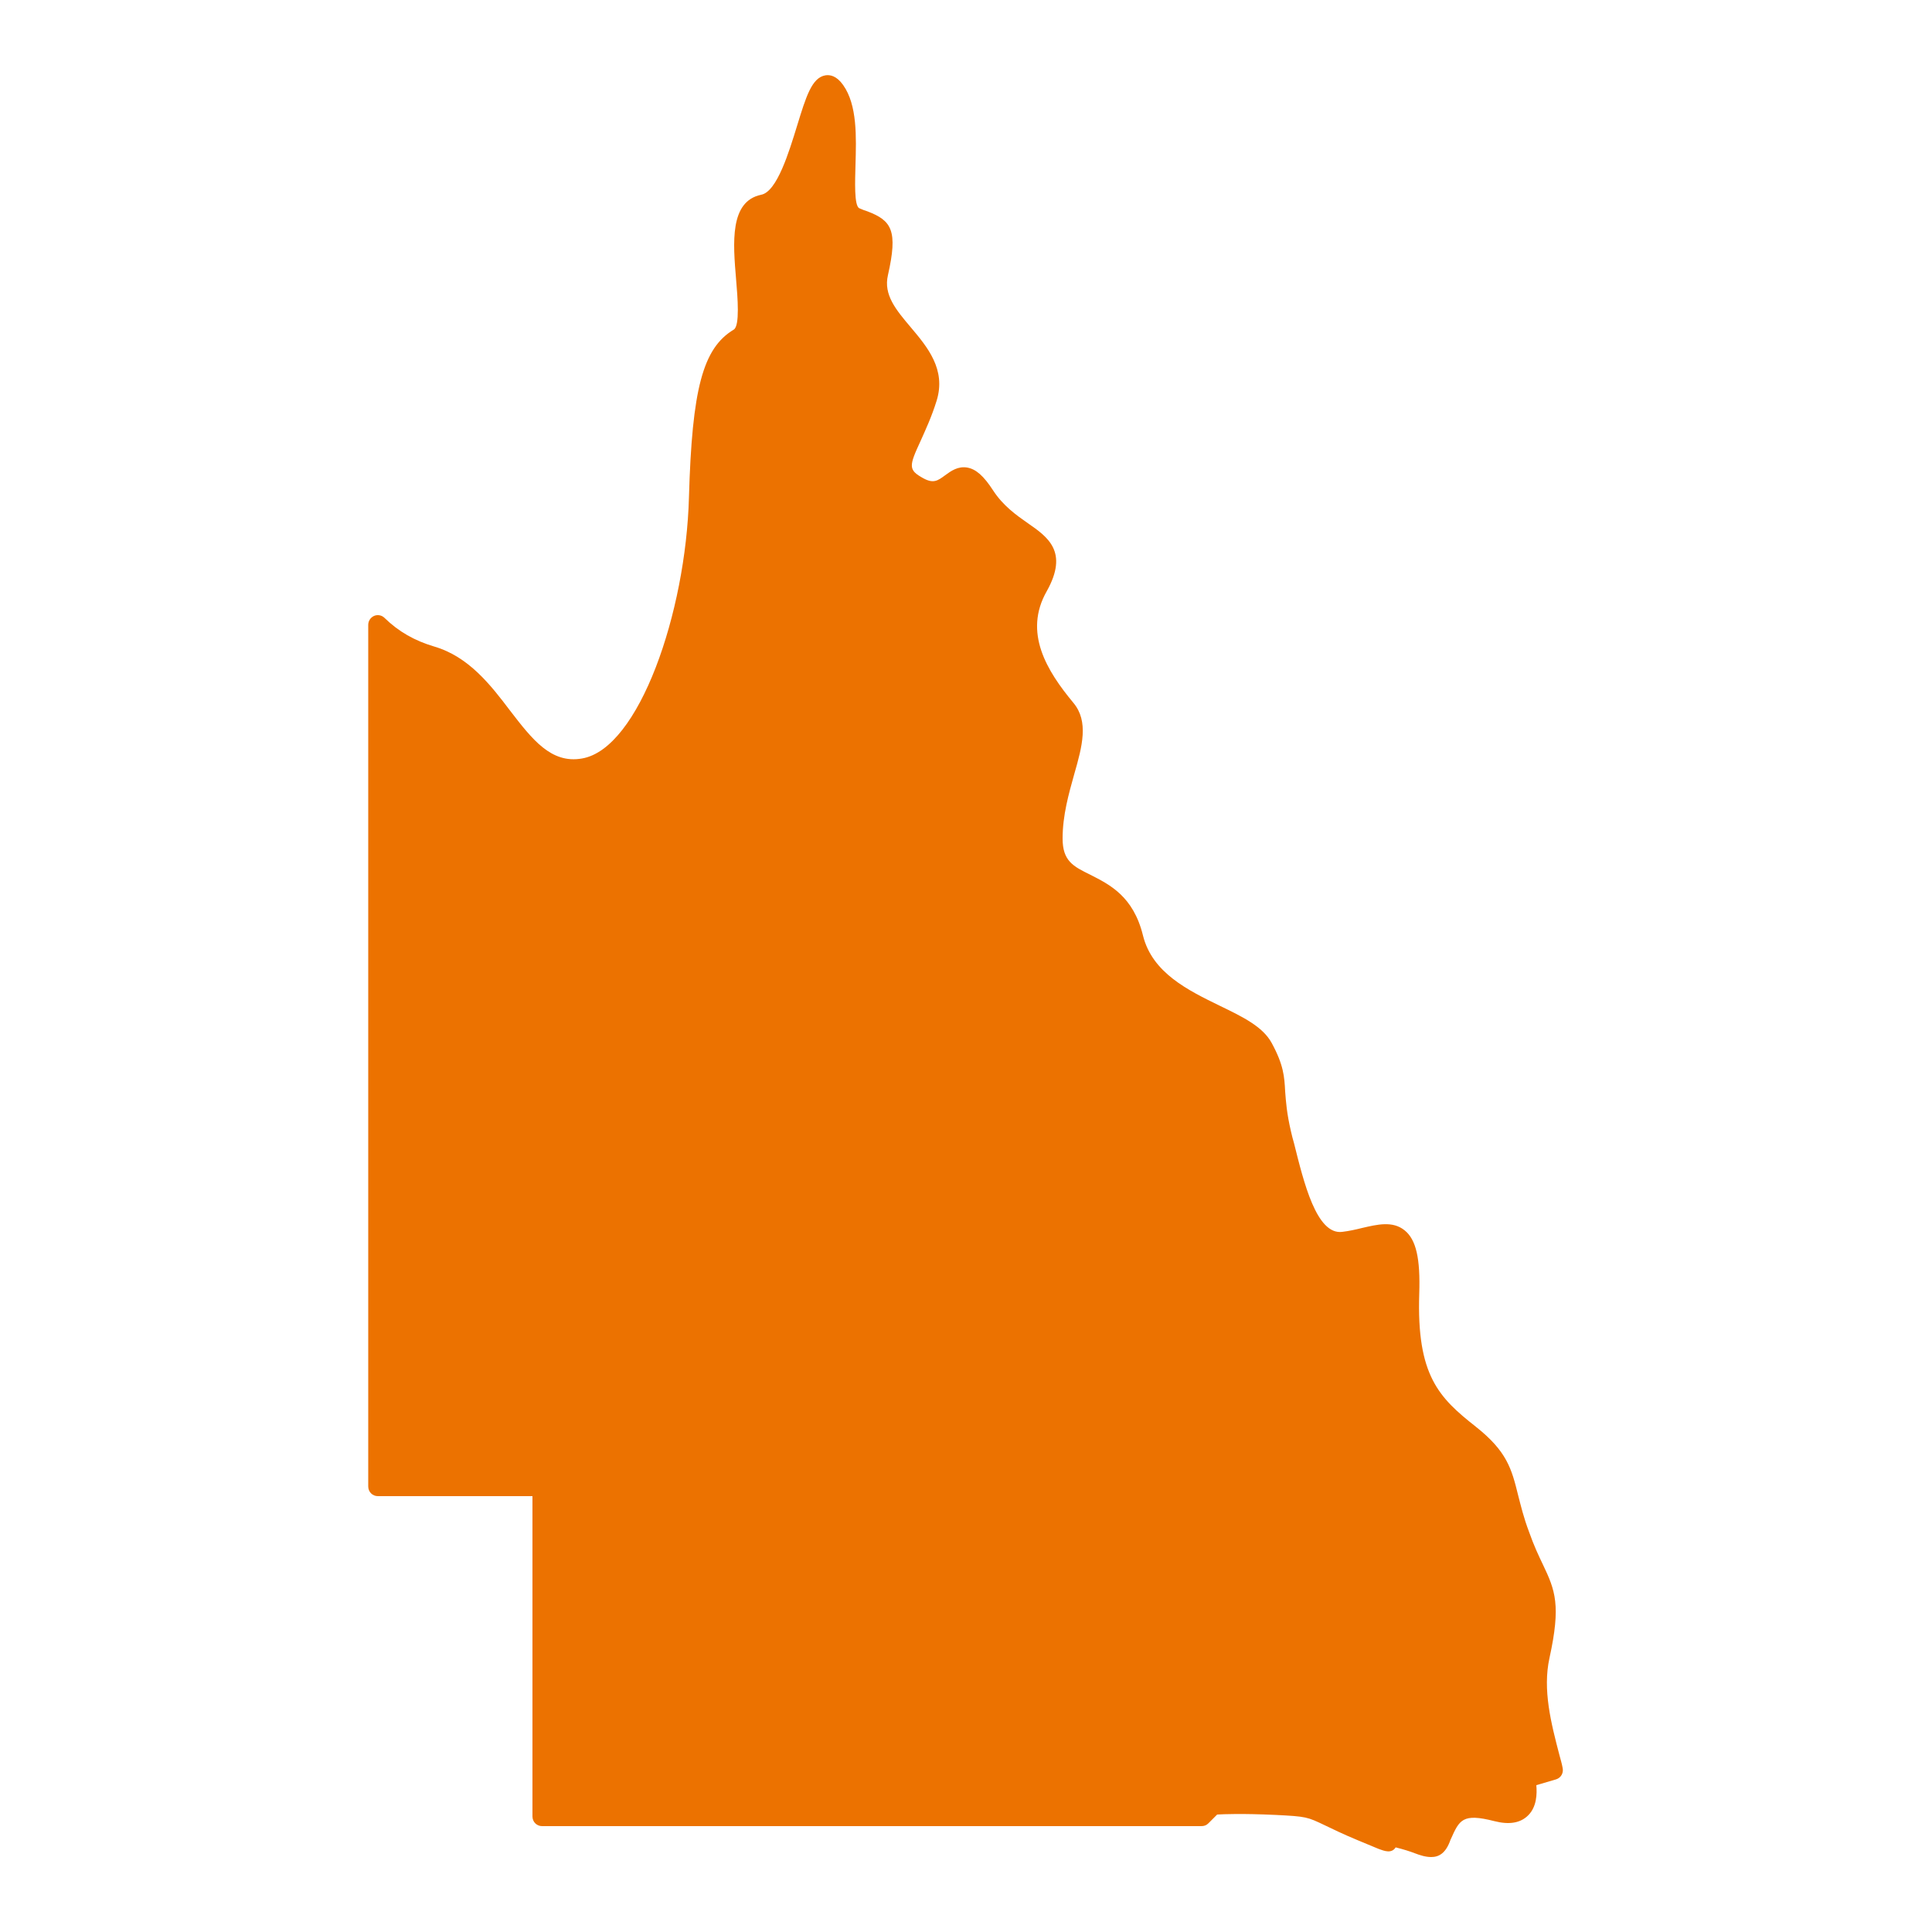
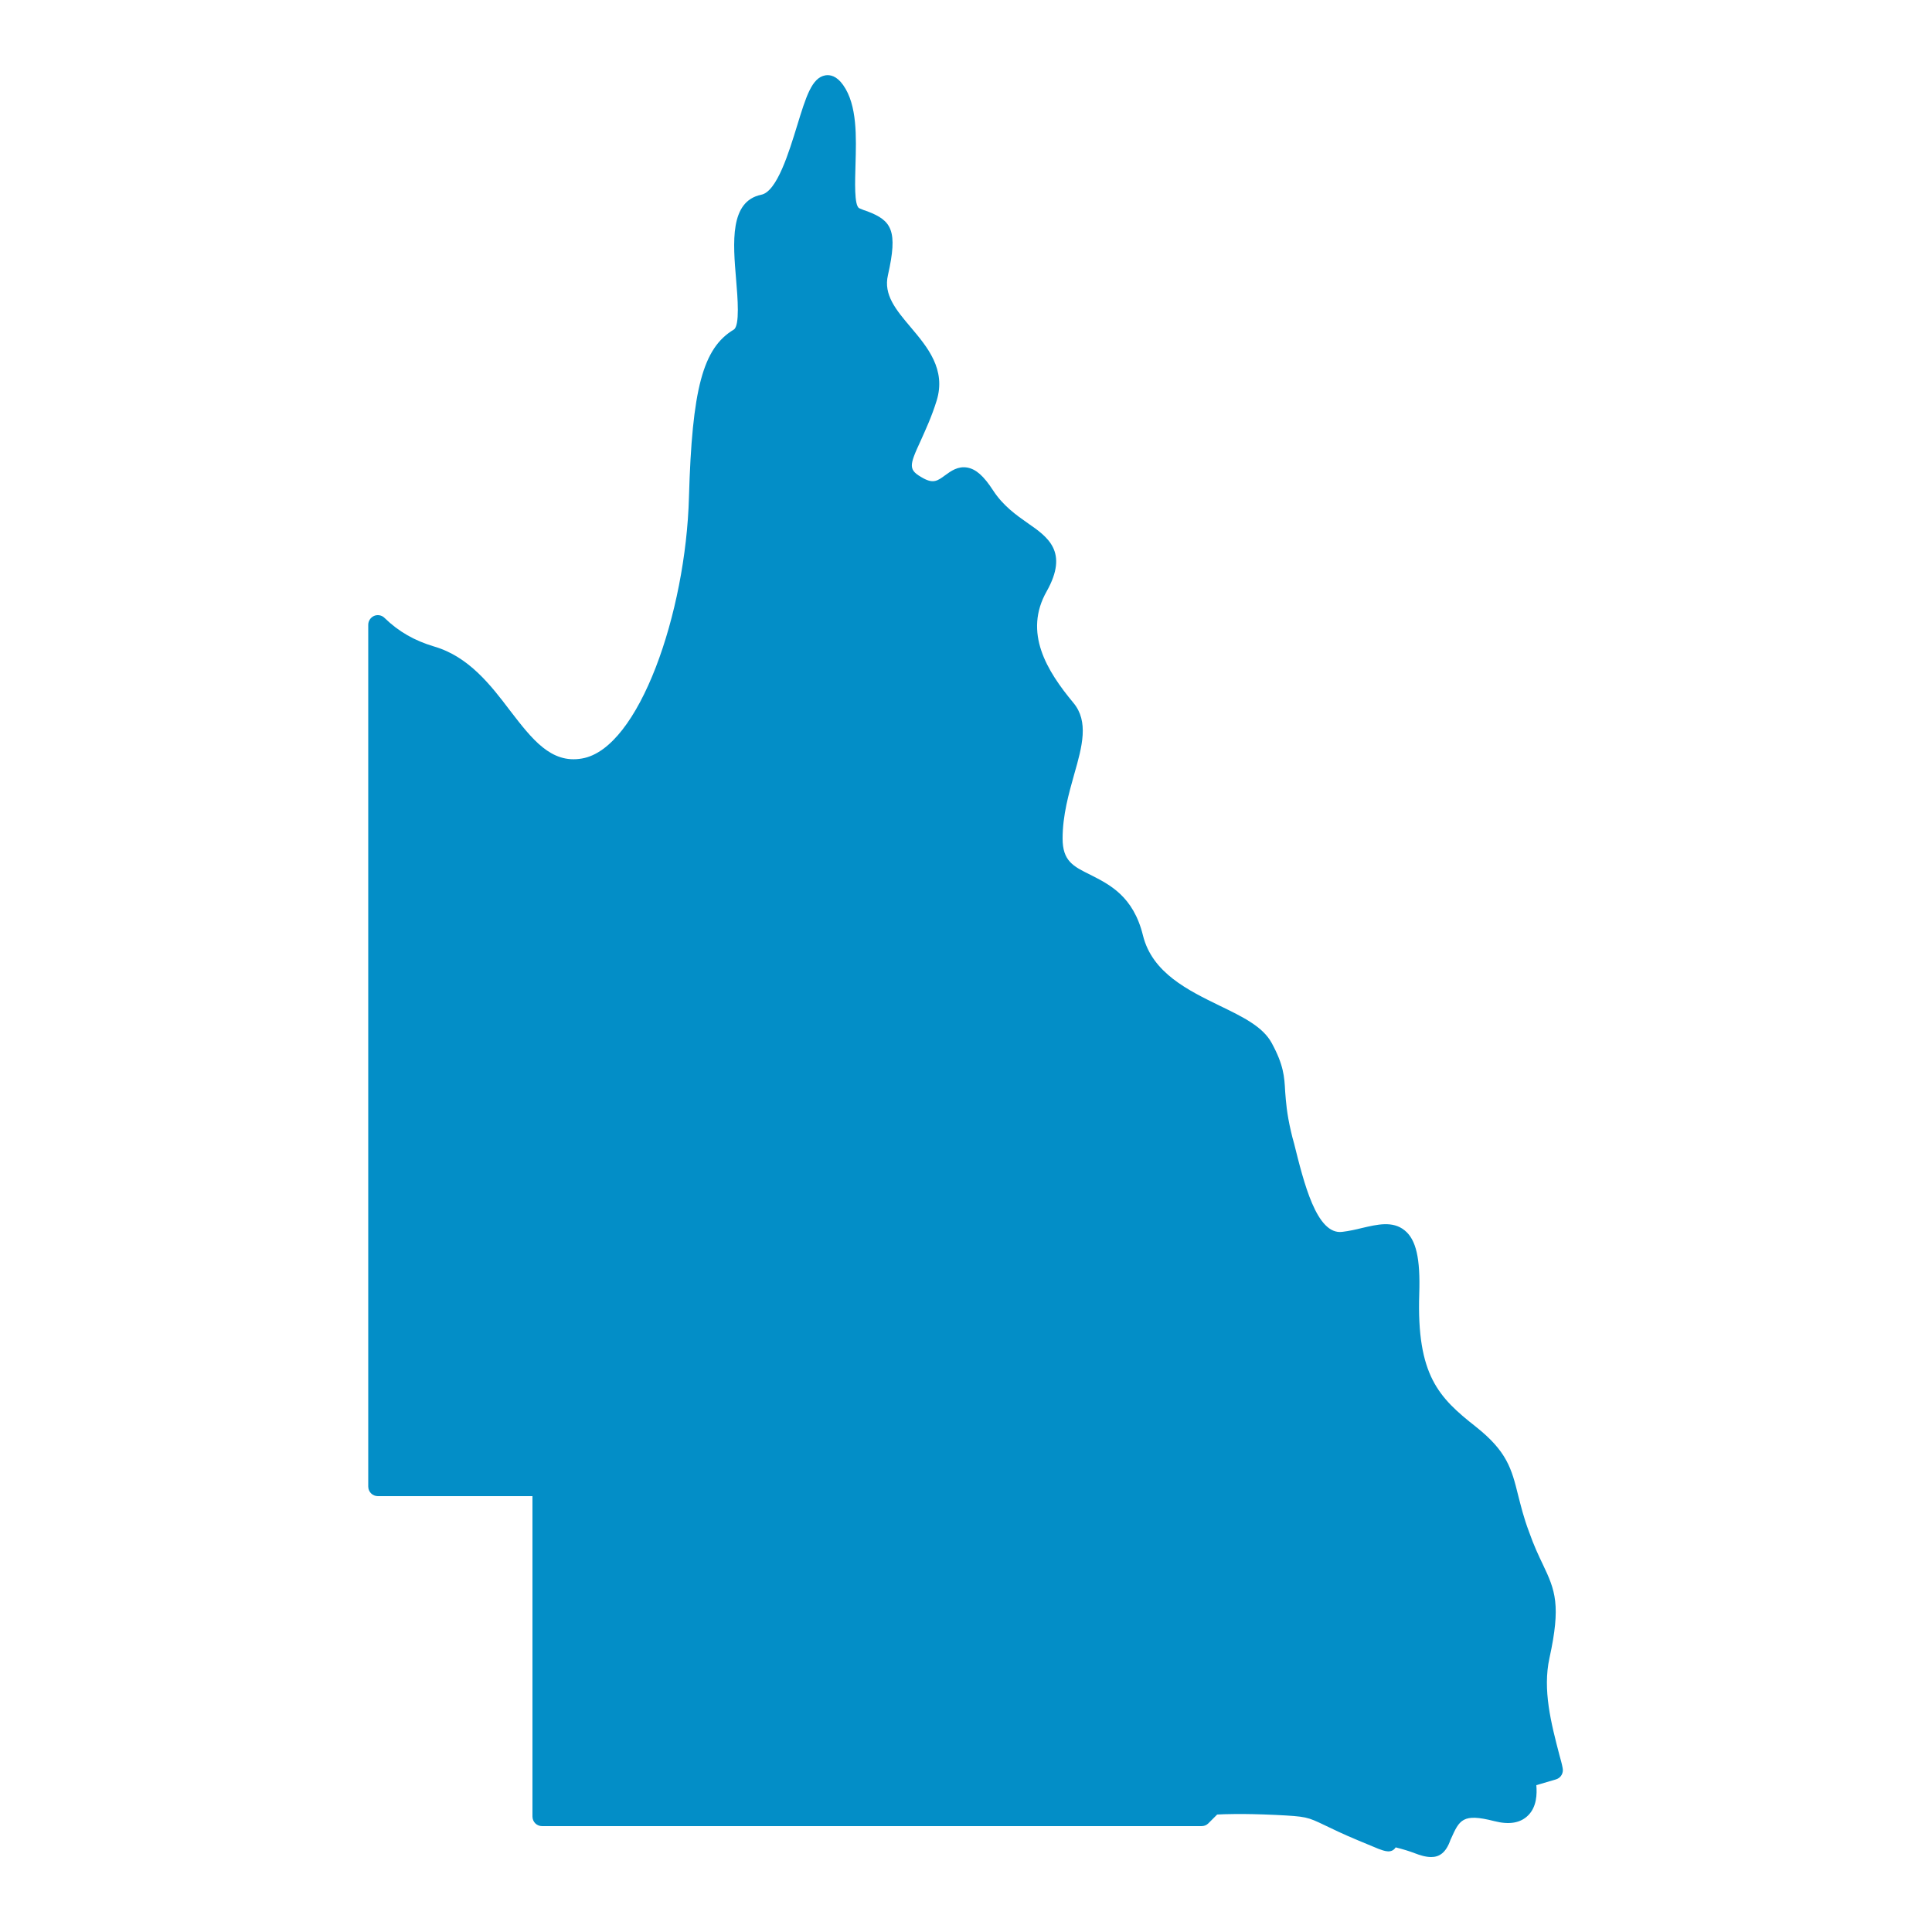
<svg xmlns="http://www.w3.org/2000/svg" version="1.1" id="Layer_1" x="0px" y="0px" viewBox="0 0 500 500" style="enable-background:new 0 0 500 500;" xml:space="preserve">
  <style type="text/css">
- 	.st0{fill:#EC7200;}
+ 	.st0{fill:#038EC7;}
	.st1{fill:#939393;}
</style>
-   <path class="st0" d="M370.4,480.6c-1.5,0-3-0.5-4.3-1c-1.3-0.5-2.9-1-4.9-1.5c-1.1,1.7-3,0.9-4.4,0.4c-1-0.4-2.7-1.1-5.3-2.2  c-4.1-1.7-6.7-3-8.6-3.9c-4.6-2.2-4.8-2.3-12.8-2.7c-8.7-0.4-13.4-0.2-15.1-0.1l-2.3,2.3c-0.5,0.5-1.1,0.7-1.8,0.7H140.3  c-1.4,0-2.5-1.1-2.5-2.5v-82.9h-40c-1.4,0-2.5-1.1-2.5-2.5V161.7c0-1,0.6-1.9,1.5-2.3c0.9-0.4,2-0.2,2.7,0.5  c3.7,3.6,7.8,5.9,12.8,7.4c9,2.6,14.7,10,19.7,16.6c5.7,7.4,10.6,13.8,18.6,12.4c14.8-2.5,26.9-37.8,27.7-67.6  c0.8-28.1,3.6-38.6,11.6-43.4c1.6-1,1-8.3,0.6-13c-0.8-9.5-1.7-20.2,6.5-21.9c4.1-0.8,7.2-11.1,9.3-17.9c2.3-7.5,3.8-12.4,7.3-13  c1.2-0.2,2.9,0.1,4.6,2.5c3.7,5.2,3.4,13.5,3.2,20.7c-0.1,4-0.4,10.6,1,11.2c0.7,0.3,1.4,0.6,2.1,0.8c6.3,2.4,7.9,5,5.3,16.5  c-1.2,5.1,2.1,9,5.9,13.5c4.3,5.1,9.2,10.9,6.7,19c-1.3,4.2-2.9,7.6-4.1,10.3c-3.1,6.7-3.3,7.6,0.7,9.8c2.6,1.4,3.7,0.6,5.6-0.8  c1.5-1.1,3.3-2.4,5.7-2c2.3,0.4,4.3,2.2,6.7,5.9c2.6,4,6,6.4,9,8.5c5.2,3.6,10.6,7.4,4.9,17.6c-6.1,10.7,0,20.6,6.9,28.9  c4,4.8,2.3,11.2,0.2,18.5c-1.4,5-3,10.6-3,16.6c0,5.8,2.7,7.2,7.2,9.4c4.9,2.5,11.1,5.5,13.6,15.7c2.4,9.7,11.7,14.2,19.9,18.2  c6,2.9,11.1,5.4,13.4,9.6c3.1,5.7,3.3,8.7,3.5,12.6c0.2,2.6,0.4,5.6,1.5,10.3c0.2,1,0.5,2,0.8,3.1c2.5,10,5.8,23.8,12.5,22.9  c1.7-0.2,3.5-0.6,5.1-1c3.9-0.9,7.9-1.9,11,0.6c3,2.4,4.1,7.3,3.8,16.4c-0.7,21.2,5.1,26.9,14.6,34.4c8.1,6.4,9.3,10.9,11,17.8  c0.7,2.7,1.4,5.7,2.8,9.4c1.3,3.7,2.5,6.2,3.6,8.5c3.2,6.7,4.7,10.5,1.7,24.2c-1.8,8.2,0.4,16.8,2.6,25.2c0.3,1.1,0.6,2.1,0.8,3.2  c0.3,1.3-0.4,2.6-1.7,3l-5.1,1.5c0.2,2.3,0.1,5.6-2.1,7.8c-2,2-4.9,2.5-8.8,1.5c-8.2-2.1-9-0.3-11.2,4.6l-0.1,0.2  C374.2,479.6,372.4,480.6,370.4,480.6z" />
+   <path class="st0" d="M370.4,480.6c-1.5,0-3-0.5-4.3-1s-2.9-1-4.9-1.5c-1.1,1.7-3,0.9-4.4,0.4c-1-0.4-2.7-1.1-5.3-2.2  c-4.1-1.7-6.7-3-8.6-3.9c-4.6-2.2-4.8-2.3-12.8-2.7c-8.7-0.4-13.4-0.2-15.1-0.1l-2.3,2.3c-0.5,0.5-1.1,0.7-1.8,0.7H140.3  c-1.4,0-2.5-1.1-2.5-2.5v-82.9h-40c-1.4,0-2.5-1.1-2.5-2.5v-223c0-1,0.6-1.9,1.5-2.3c0.9-0.4,2-0.2,2.7,0.5  c3.7,3.6,7.8,5.9,12.8,7.4c9,2.6,14.7,10,19.7,16.6c5.7,7.4,10.6,13.8,18.6,12.4c14.8-2.5,26.9-37.8,27.7-67.6  c0.8-28.1,3.6-38.6,11.6-43.4c1.6-1,1-8.3,0.6-13c-0.8-9.5-1.7-20.2,6.5-21.9c4.1-0.8,7.2-11.1,9.3-17.9c2.3-7.5,3.8-12.4,7.3-13  c1.2-0.2,2.9,0.1,4.6,2.5c3.7,5.2,3.4,13.5,3.2,20.7c-0.1,4-0.4,10.6,1,11.2c0.7,0.3,1.4,0.6,2.1,0.8c6.3,2.4,7.9,5,5.3,16.5  c-1.2,5.1,2.1,9,5.9,13.5c4.3,5.1,9.2,10.9,6.7,19c-1.3,4.2-2.9,7.6-4.1,10.3c-3.1,6.7-3.3,7.6,0.7,9.8c2.6,1.4,3.7,0.6,5.6-0.8  c1.5-1.1,3.3-2.4,5.7-2c2.3,0.4,4.3,2.2,6.7,5.9c2.6,4,6,6.4,9,8.5c5.2,3.6,10.6,7.4,4.9,17.6c-6.1,10.7,0,20.6,6.9,28.9  c4,4.8,2.3,11.2,0.2,18.5c-1.4,5-3,10.6-3,16.6c0,5.8,2.7,7.2,7.2,9.4c4.9,2.5,11.1,5.5,13.6,15.7c2.4,9.7,11.7,14.2,19.9,18.2  c6,2.9,11.1,5.4,13.4,9.6c3.1,5.7,3.3,8.7,3.5,12.6c0.2,2.6,0.4,5.6,1.5,10.3c0.2,1,0.5,2,0.8,3.1c2.5,10,5.8,23.8,12.5,22.9  c1.7-0.2,3.5-0.6,5.1-1c3.9-0.9,7.9-1.9,11,0.6c3,2.4,4.1,7.3,3.8,16.4c-0.7,21.2,5.1,26.9,14.6,34.4c8.1,6.4,9.3,10.9,11,17.8  c0.7,2.7,1.4,5.7,2.8,9.4c1.3,3.7,2.5,6.2,3.6,8.5c3.2,6.7,4.7,10.5,1.7,24.2c-1.8,8.2,0.4,16.8,2.6,25.2c0.3,1.1,0.6,2.1,0.8,3.2  c0.3,1.3-0.4,2.6-1.7,3l-5.1,1.5c0.2,2.3,0.1,5.6-2.1,7.8c-2,2-4.9,2.5-8.8,1.5c-8.2-2.1-9-0.3-11.2,4.6l-0.1,0.2  C374.2,479.6,372.4,480.6,370.4,480.6z" />
  <path class="st0" d="M358.7,472.7c0.8,0,1.7,0.2,2.4,0.3c2.8,0.5,5,1.3,6.6,1.9c0.9,0.3,2.1,0.8,2.6,0.8c0.1-0.1,0.3-0.4,0.6-1.2  l0.1-0.2c2.8-6.2,5.6-10.4,17-7.4c1.1,0.3,3.2,0.7,4-0.2c1-1,0.9-3.8,0.4-5.5c-0.3-1.3,0.4-2.7,1.7-3l4.9-1.4  c-0.1-0.3-0.1-0.6-0.2-0.8c-2.4-9-4.8-18.3-2.7-27.6c2.8-12.6,1.5-15.2-1.3-20.9c-1.1-2.3-2.5-5.1-3.9-9c-1.4-4-2.2-7.2-2.9-9.8  c-1.7-6.7-2.5-9.7-9.3-15.1c-10.5-8.3-17.3-15.4-16.6-38.5c0.3-8.6-0.9-11.5-1.9-12.3c-1.2-0.9-3.7-0.3-6.7,0.4  c-1.7,0.4-3.7,0.9-5.7,1.1c-11.1,1.4-14.9-14.2-17.9-26.7c-0.3-1.1-0.5-2.1-0.8-3.1c-1.3-5.2-1.5-8.5-1.6-11.2  c-0.2-3.6-0.4-5.8-2.9-10.6c-1.5-2.8-6.2-5-11.2-7.4c-8.7-4.2-19.6-9.4-22.6-21.4c-2-7.9-6.4-10.1-11-12.4c-4.7-2.3-10-5-10-13.9  c0-6.7,1.7-12.7,3.1-18c1.9-6.9,3-11.2,0.7-13.9c-4.8-5.8-16-19.4-7.4-34.5c3.5-6.2,1.8-7.4-3.4-11c-3.2-2.2-7.2-5-10.3-9.9  c-2.2-3.4-3.2-3.7-3.4-3.7c-0.3-0.1-1.2,0.6-1.9,1.1c-2.1,1.5-5.6,4.1-10.9,1.2c-8.3-4.5-5.7-10.3-2.9-16.3c1.3-2.7,2.7-5.8,3.9-9.7  c1.7-5.6-1.8-9.6-5.8-14.4c-4.1-4.8-8.7-10.3-7-17.9c2-9.1,1.4-9.4-2.2-10.7c-0.7-0.3-1.5-0.6-2.4-0.9c-4.4-2-4.2-8.5-4-16  c0.2-6.3,0.5-13.5-2.1-17.4c-1,1.8-2.2,5.8-3.1,8.9c-2.9,9.3-6.1,19.9-13.1,21.3c-3.8,0.8-3.1,9.5-2.5,16.5c0.7,8.1,1.3,15.1-3,17.7  c-5.3,3.2-8.4,10.4-9.2,39.2c-0.8,28.2-12.3,69-31.9,72.4c-11,1.8-17.3-6.4-23.4-14.3c-4.8-6.3-9.8-12.7-17.2-14.9  c-3.9-1.1-7.4-2.8-10.6-5.1v215.1h40c1.4,0,2.5,1.1,2.5,2.5v82.9h167.1l2.2-2.2c0.4-0.4,0.9-0.6,1.4-0.7c0.2,0,4.9-0.6,16.9,0  c8.7,0.4,9.6,0.7,14.7,3.2c1.9,0.9,4.4,2.1,8.4,3.8c1.3,0.6,2.5,1,3.4,1.4C357.4,472.7,358.1,472.7,358.7,472.7z" />
  <path class="st1" d="M213.7,24.4L213.7,24.4L213.7,24.4z" />
</svg>
